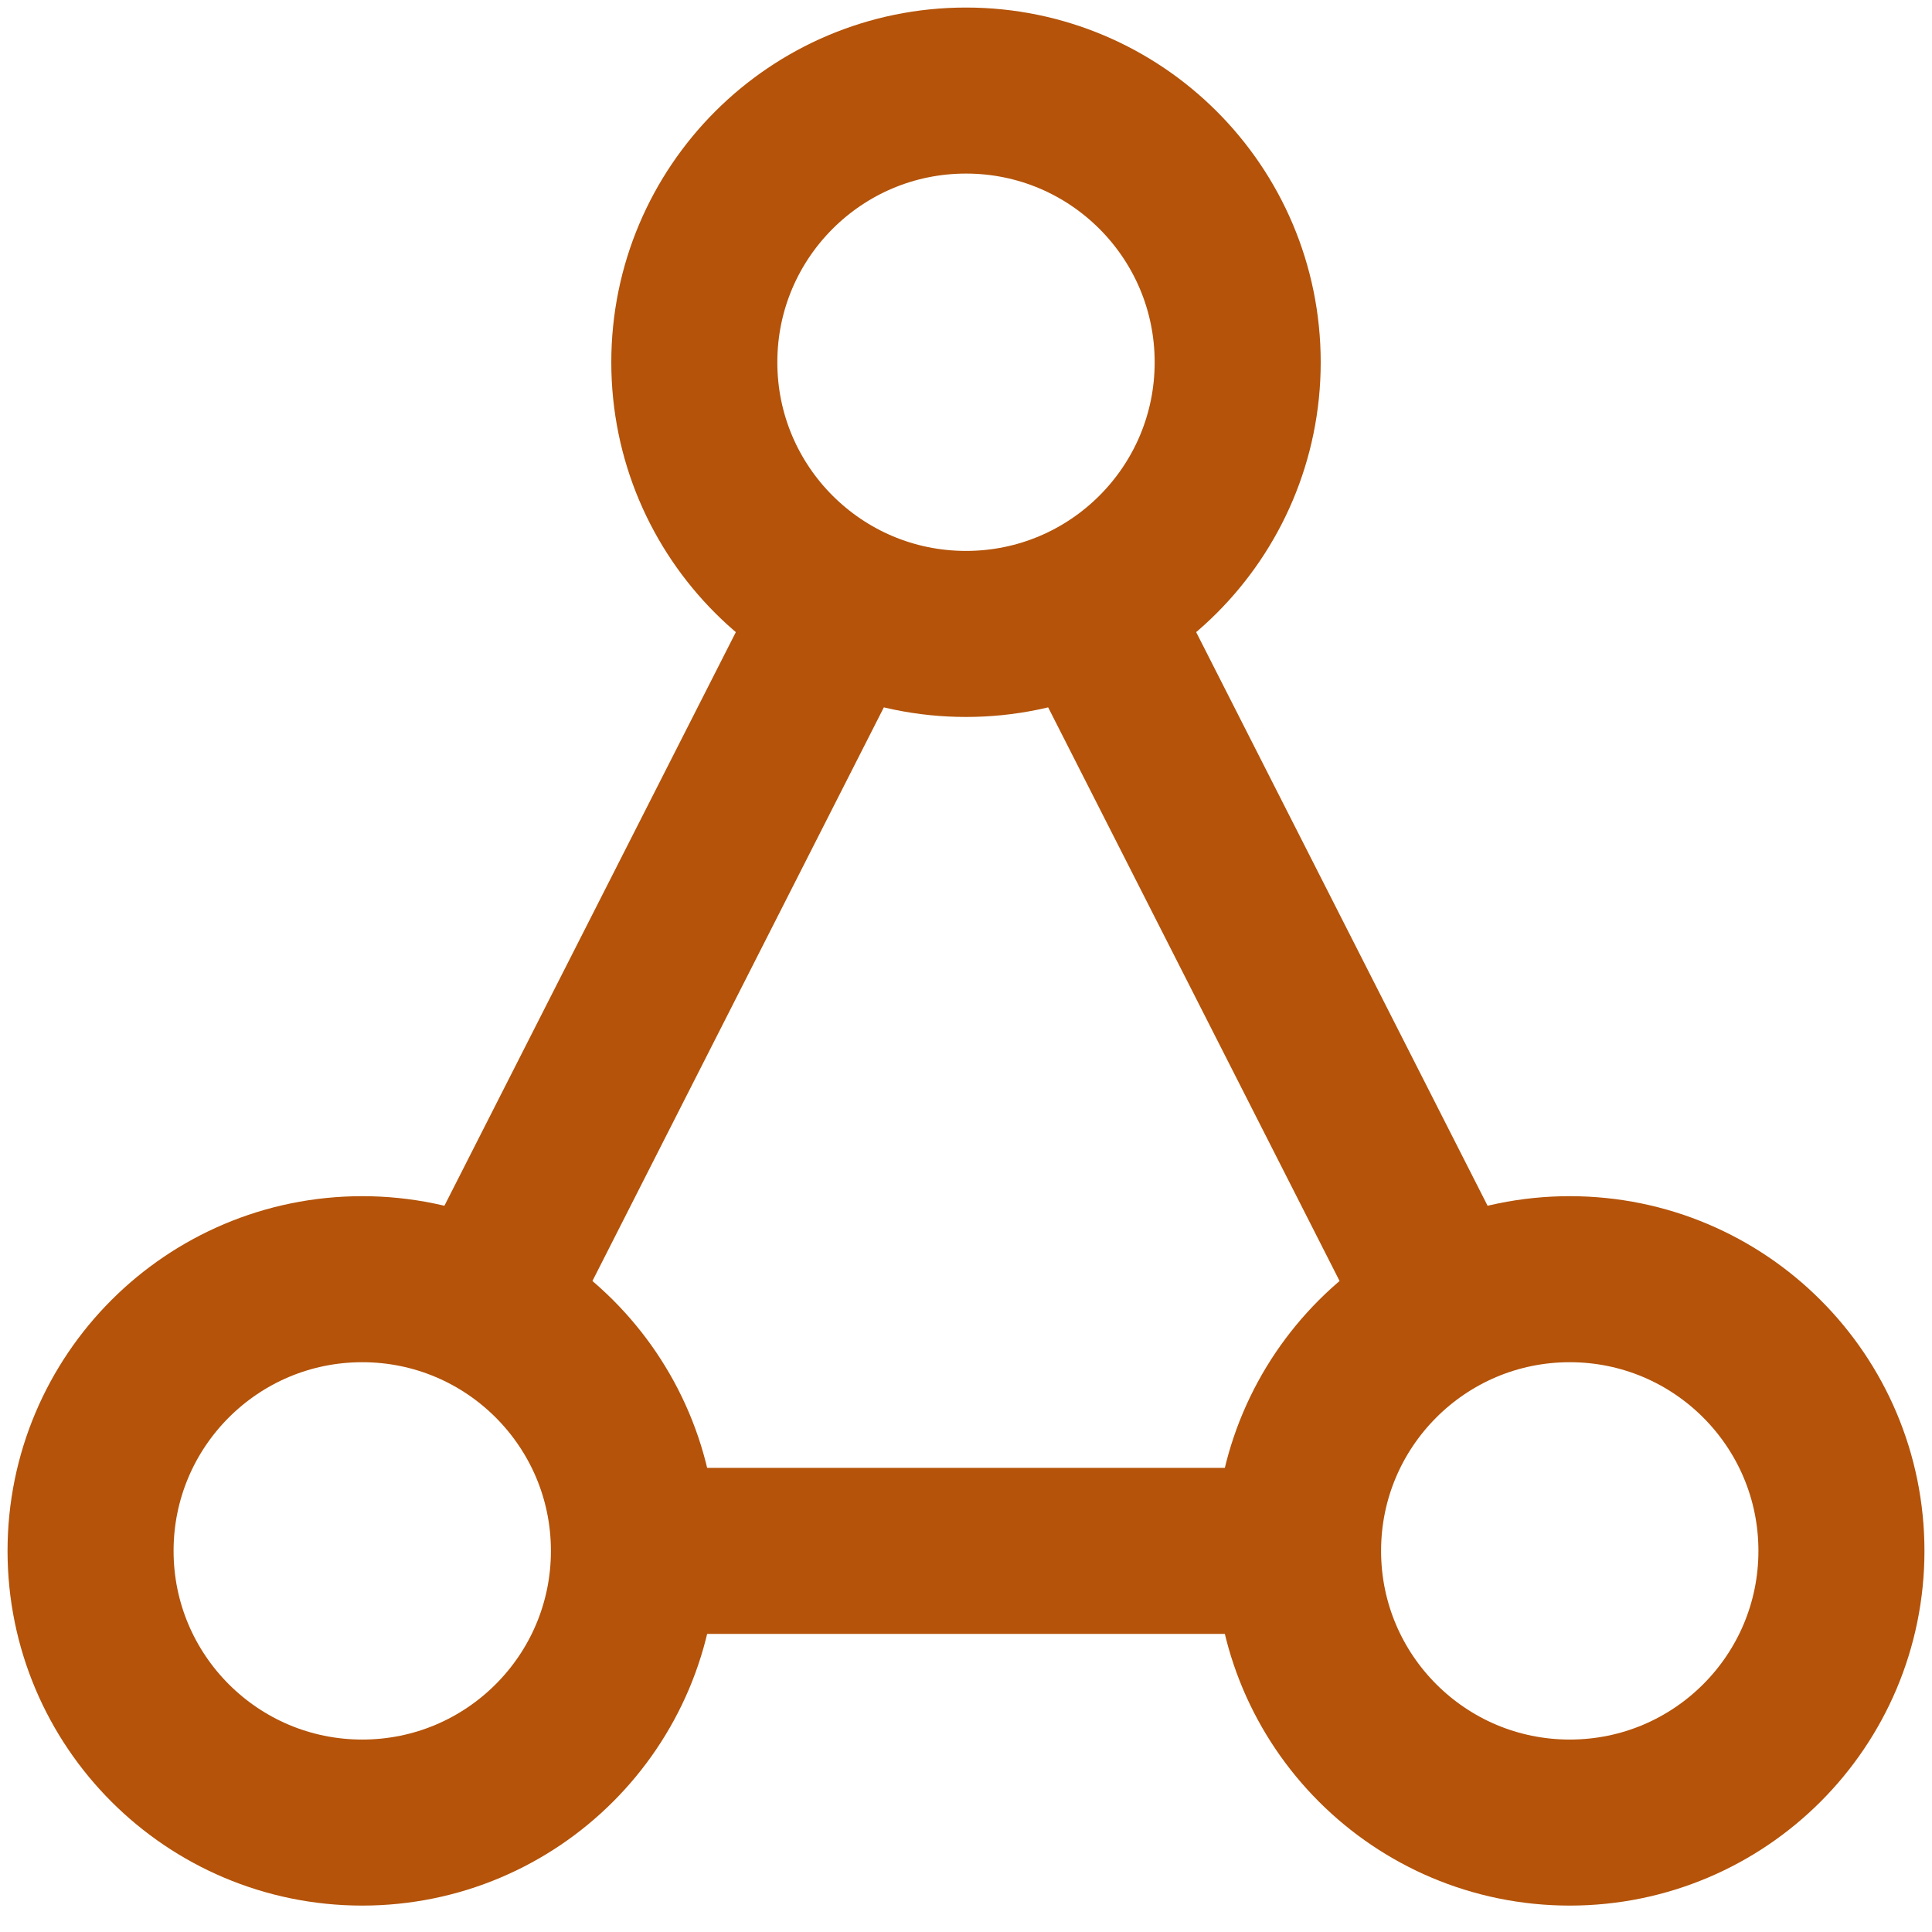
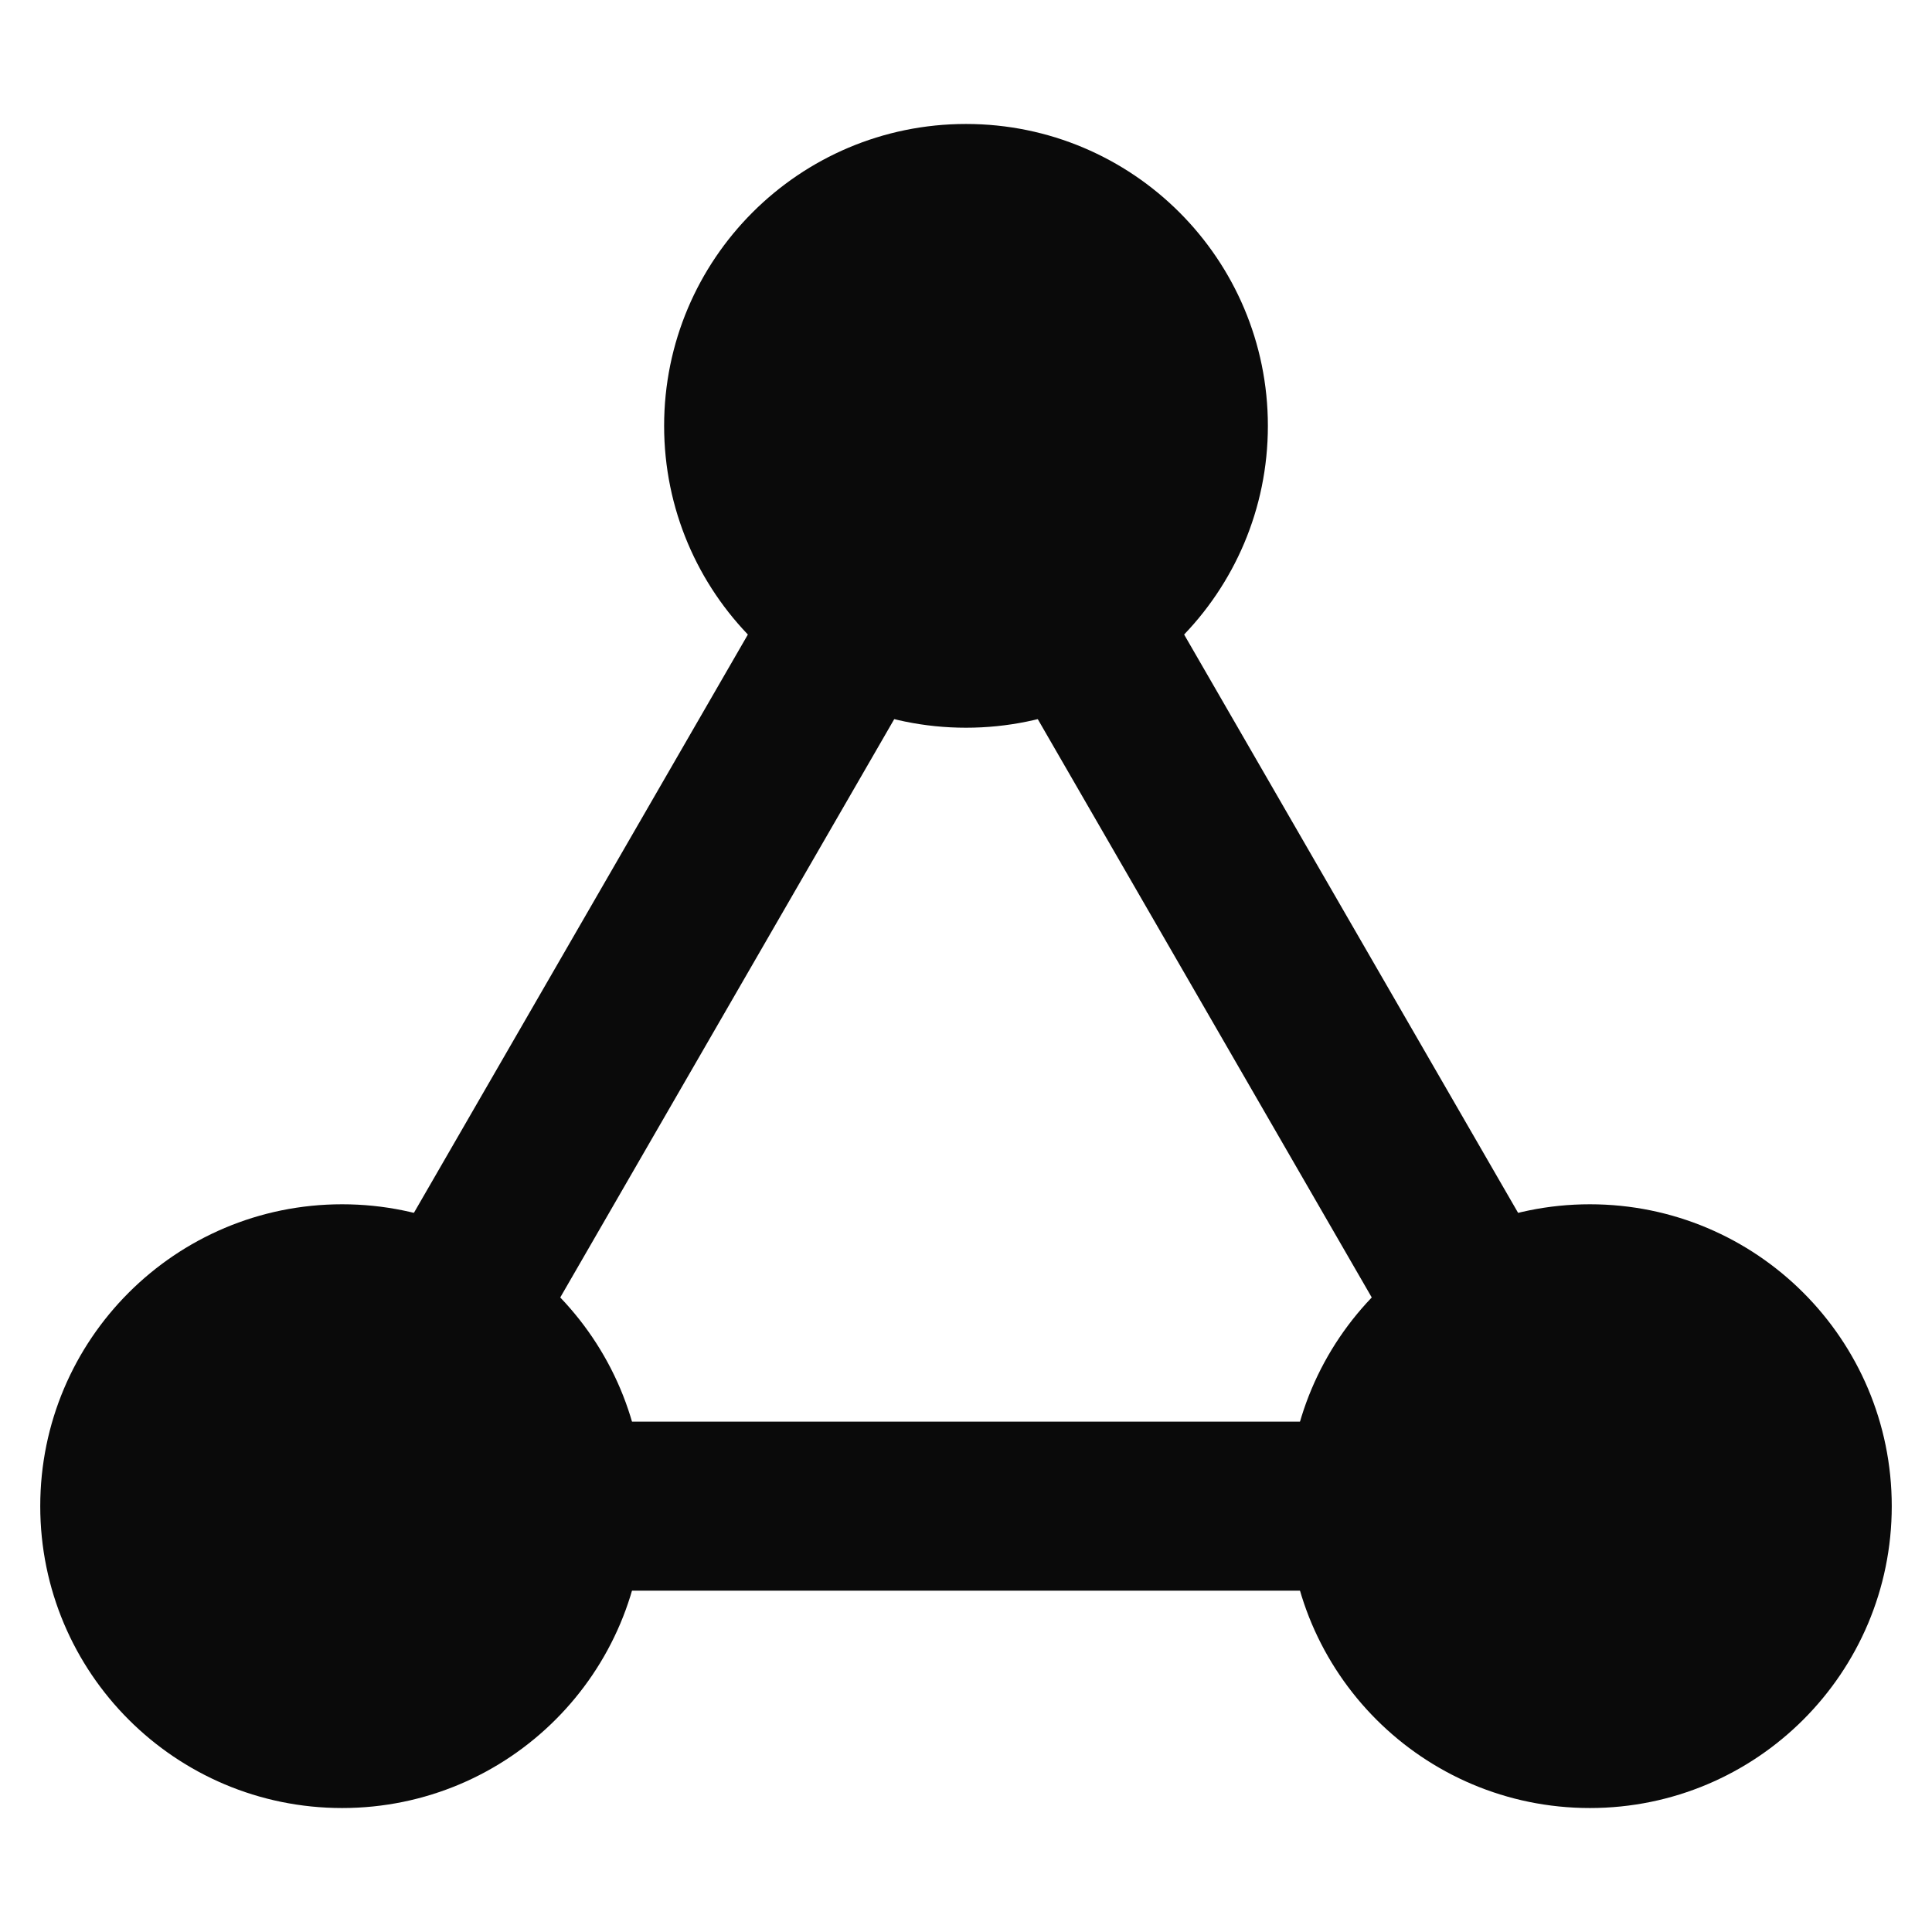
- <svg xmlns="http://www.w3.org/2000/svg" fill="none" viewBox="-1.6 -1.6 51.2 51.2">
-   <g stroke="#B45309" stroke-width="4.4">
-     <path d="M20.74 14.42L11.26 33.08M15.2 39.5L32.8 39.5M36.74 33.08L27.26 14.42" />
-     <circle cx="24" cy="8" r="7.2" />
-     <circle cx="8" cy="39.5" r="7.2" />
-     <circle cx="40" cy="39.5" r="7.2" />
-   </g>
+ <svg xmlns="http://www.w3.org/2000/svg" fill="none" viewBox="0 0 48 48">
+   <path d="M24 10.58L8.5 37.42L39.5 37.42Z" stroke="#0A0A0A" stroke-linejoin="round" stroke-width="4.2" />
+   <circle cx="24" cy="10.58" fill="#0A0A0A" r="7.5" />
+   <circle cx="8.5" cy="37.42" fill="#0A0A0A" r="7.5" />
+   <circle cx="39.5" cy="37.42" fill="#0A0A0A" r="7.5" />
</svg>
